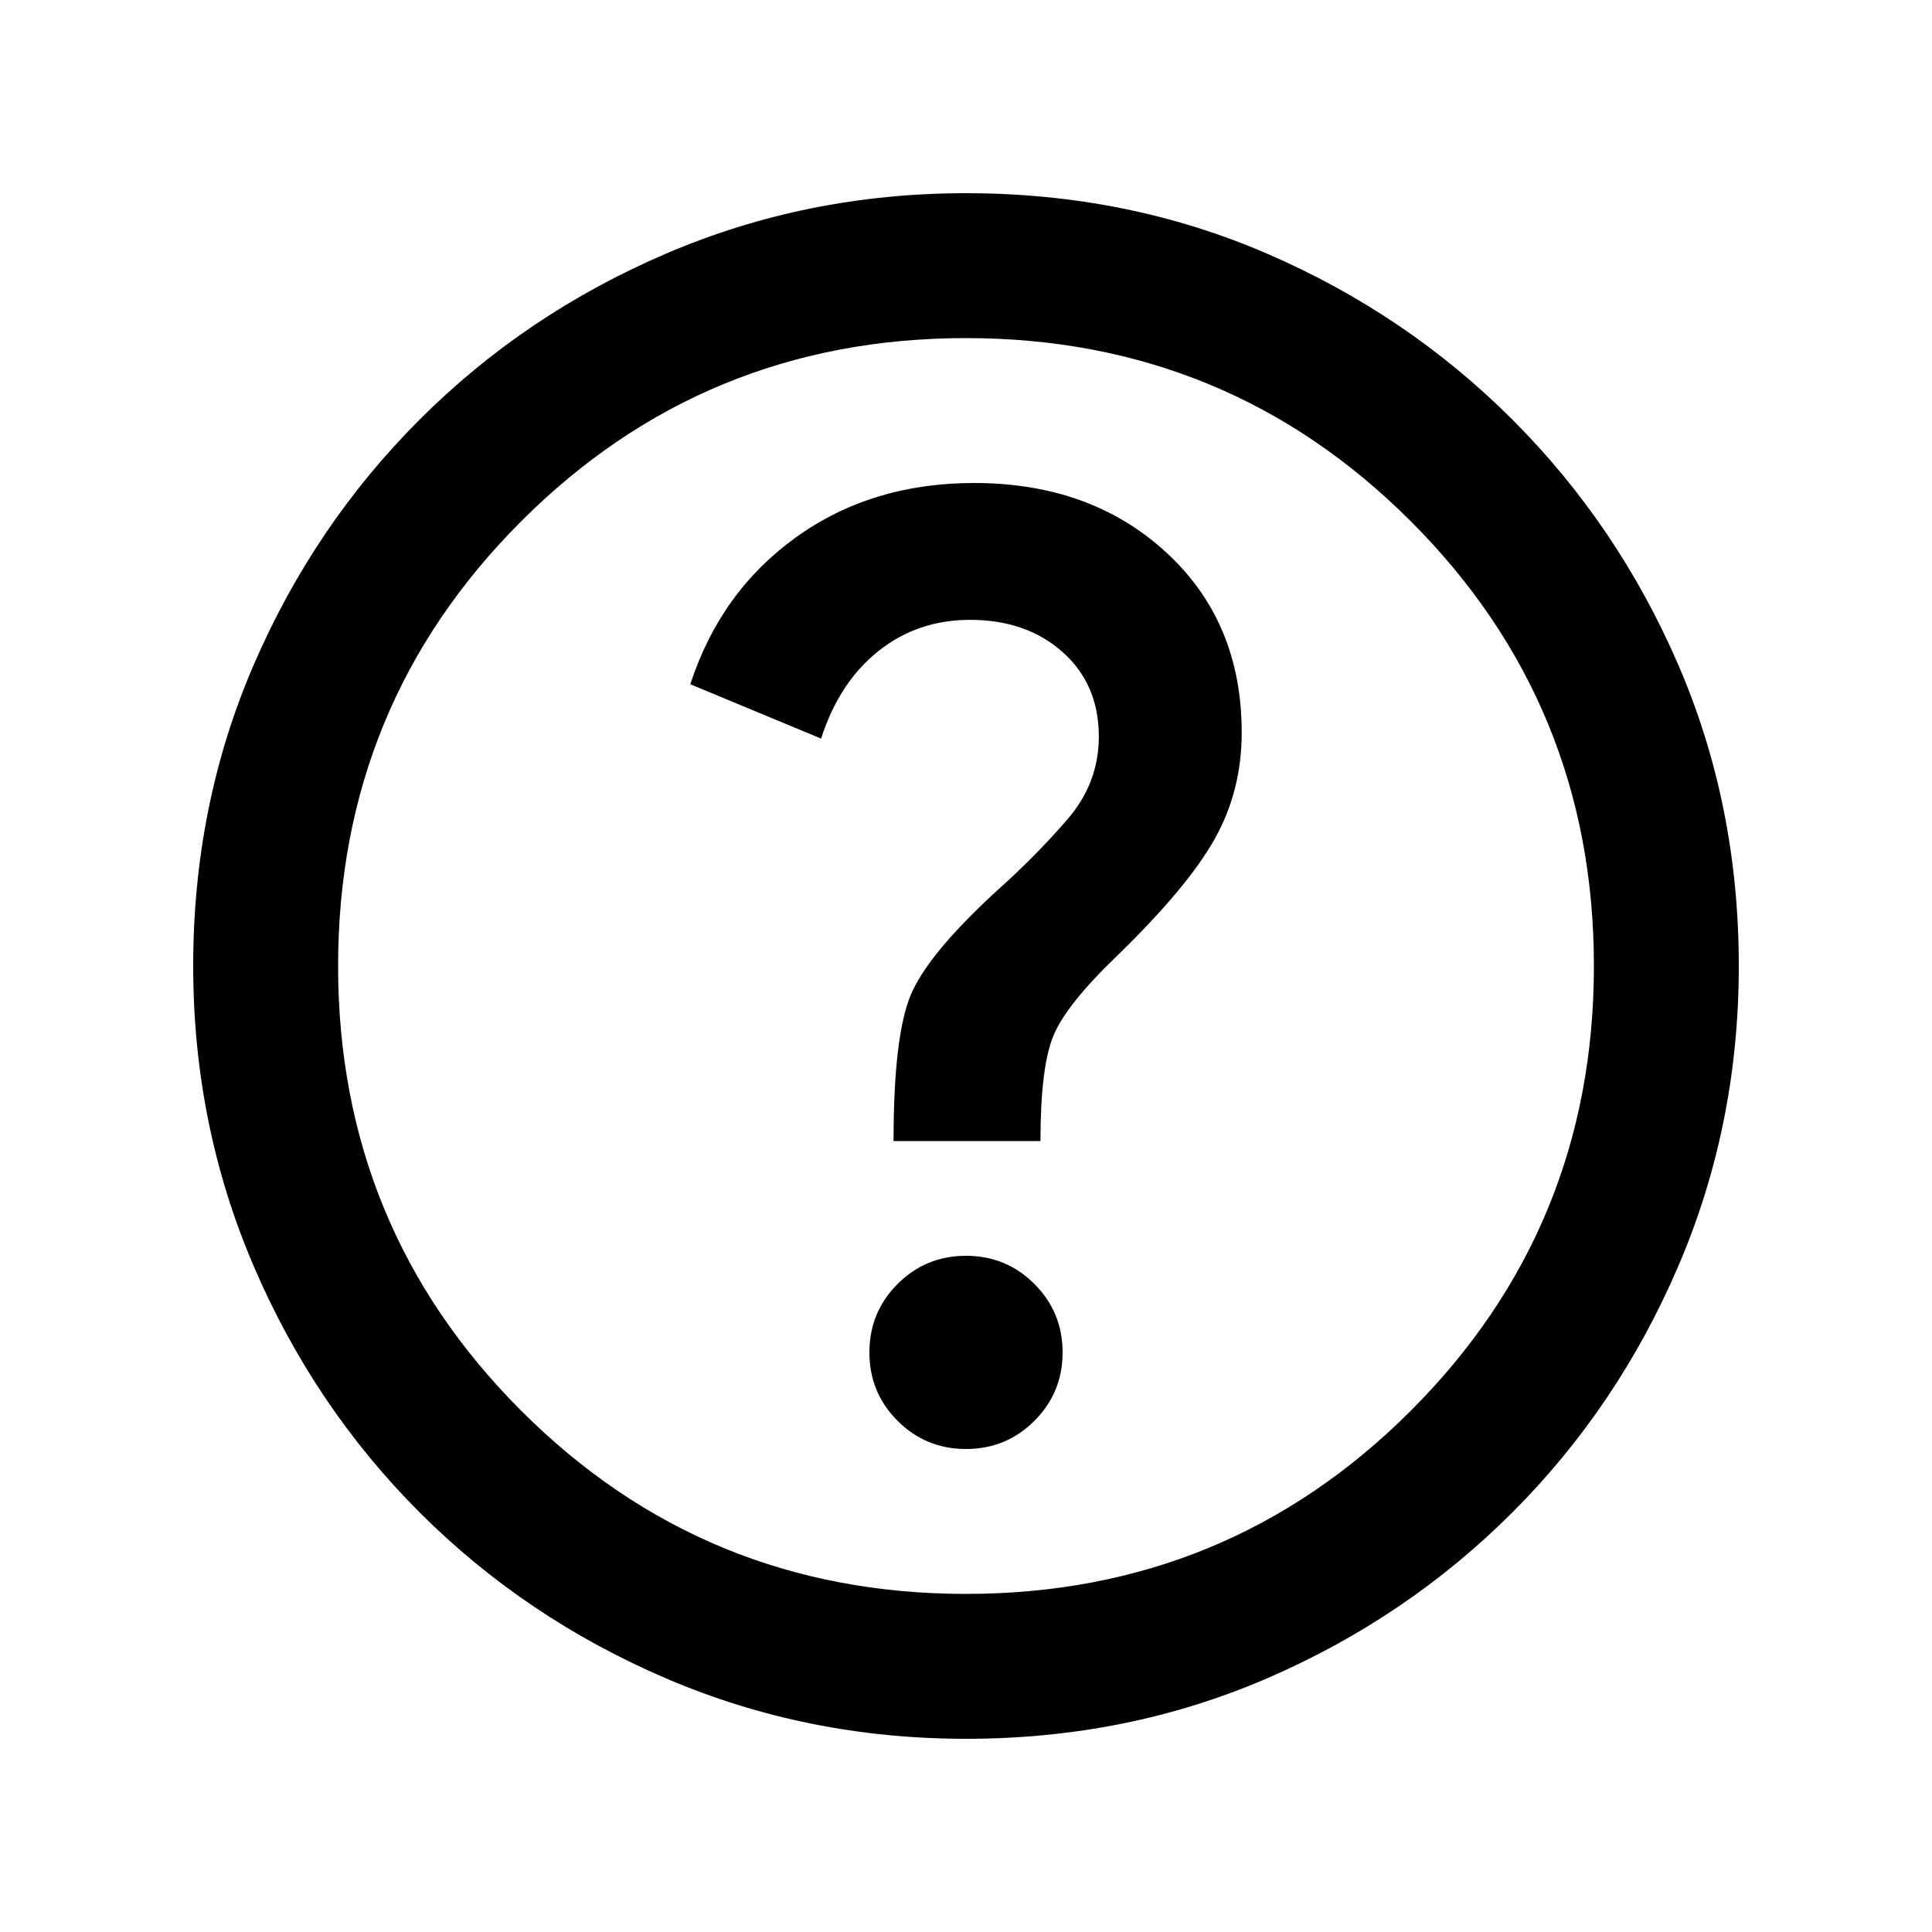
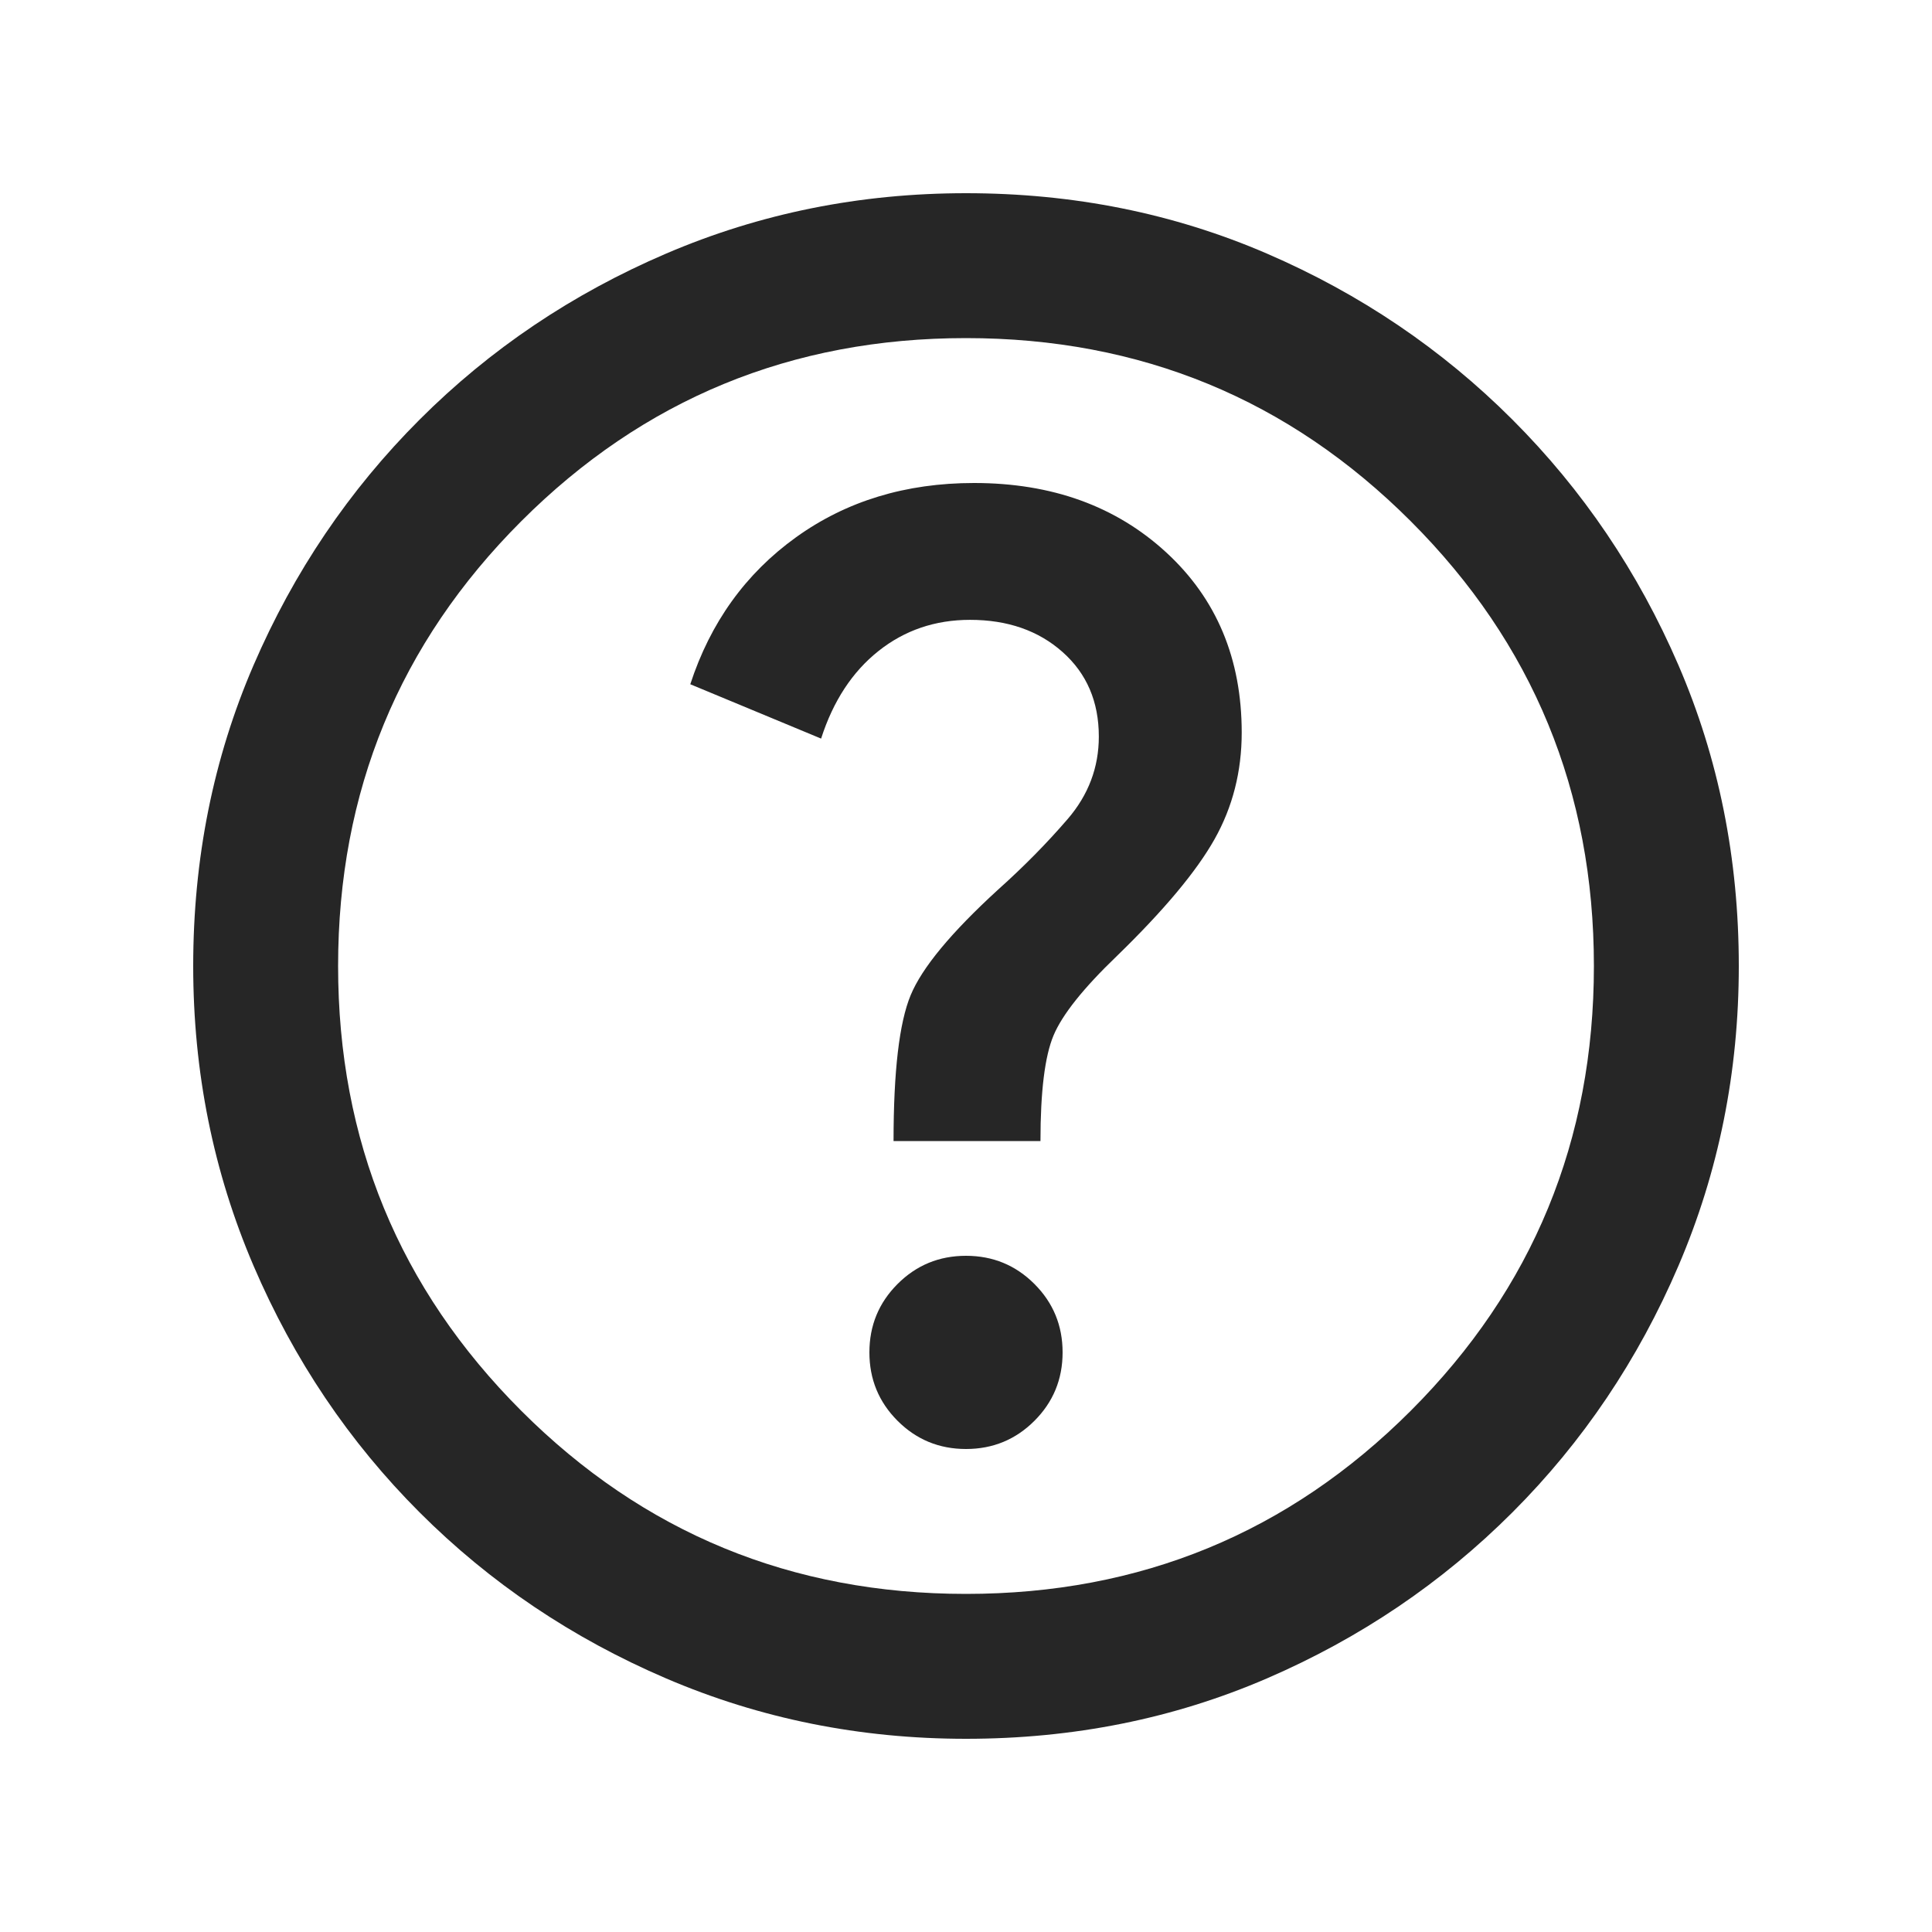
- <svg xmlns="http://www.w3.org/2000/svg" height="20px" viewBox="0 -960 960 960" width="20px" fill="#000000">
+ <svg xmlns="http://www.w3.org/2000/svg" height="20px" viewBox="0 -960 960 960" width="20px" fill="#000000" fill-opacity="0.85">
  <path d="M514-254q14-14 14-34t-14-34q-14-14-34-14t-34 14q-14 14-14 34t14 34q14 14 34 14t34-14Zm-70-139h73q0-37 6.5-52.5T555-485q35-34 48.5-58t13.5-53q0-55-37.5-89.5T484-720q-51 0-88.5 27T343-620l65 27q9-28 28.5-43.5T482-652q28 0 46 16t18 42q0 23-15.5 41T496-518q-35 32-43.5 52.5T444-393Zm36 297q-79 0-149-30t-122.5-82.5Q156-261 126-331T96-480q0-80 30-149.5t82.5-122Q261-804 331-834t149-30q80 0 149.5 30t122 82.5Q804-699 834-629.5T864-480q0 79-30 149t-82.5 122.5Q699-156 629.5-126T480-96Zm0-72q130 0 221-91t91-221q0-130-91-221t-221-91q-130 0-221 91t-91 221q0 130 91 221t221 91Zm0-312Z" />
</svg>
